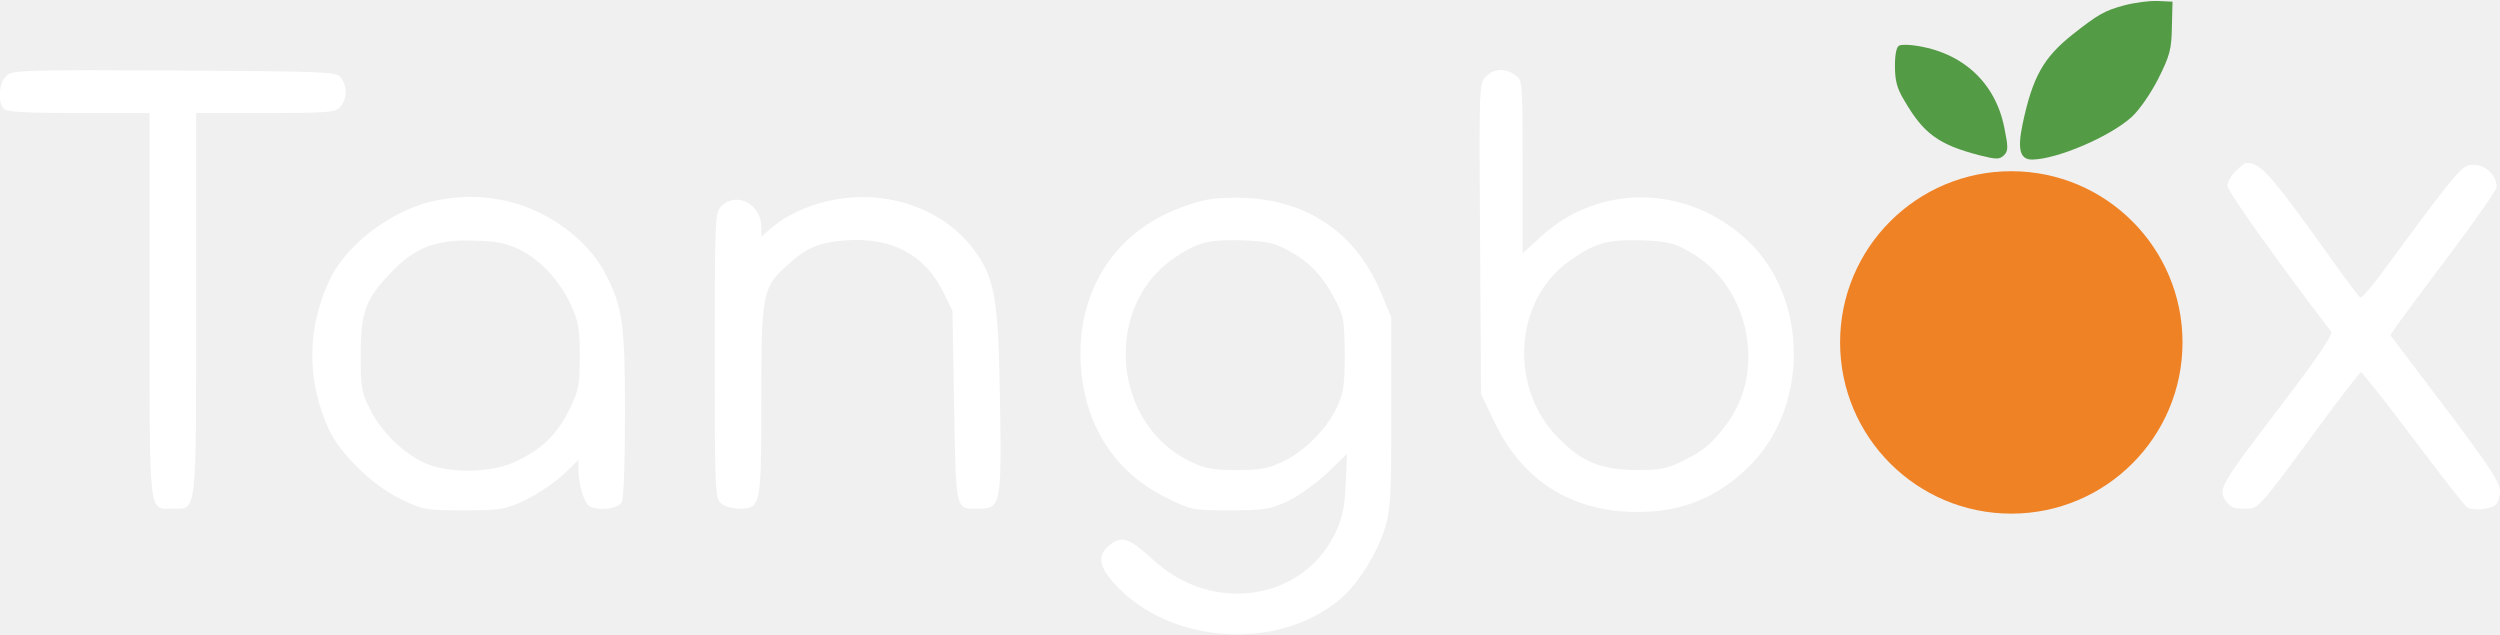
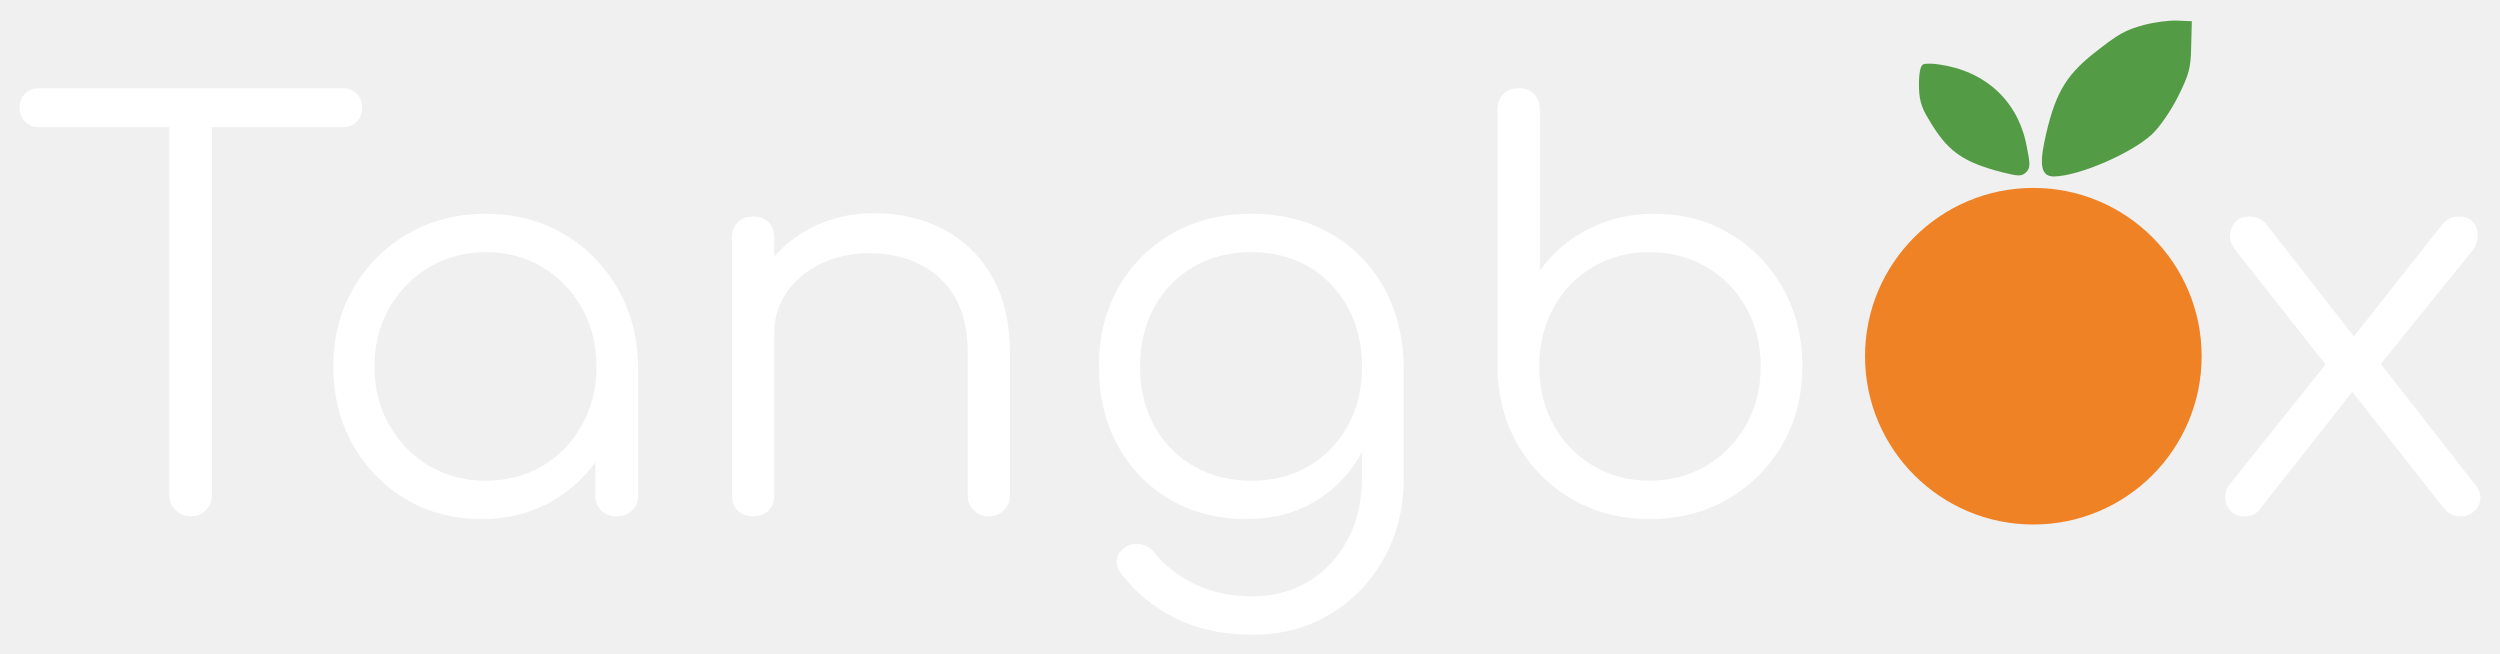
- <svg xmlns="http://www.w3.org/2000/svg" viewBox="0 0 752 191" width="752" height="191" role="img" aria-label="Tangbox">
-   <circle cx="605" cy="103" r="51.5" fill="#EF8225" />
-   <g transform="translate(0,191) scale(0.1,-0.1)" fill="#539B45" stroke="none">
+ <svg xmlns="http://www.w3.org/2000/svg" viewBox="0 0 765 200" width="765" height="200" role="img" aria-label="Tangbox">
+   <g transform="translate(0,21.00)">
+     <circle cx="622.20" cy="88.00" r="51.50" fill="#EF8225" />
+   </g>
+   <g transform="translate(17.20,197.00) scale(0.1,-0.1)" fill="#539B45">
    <path d="M6390 1894 c-60 -16 -80 -28 -156 -88 -88 -70 -120 -128 -150 -269 -16 -77 -8 -107 29 -107 75 1 234 69 299 128 23 21 57 70 80 115 35 70 40 89 41 156 l2 76 -45 2 c-25 1 -70 -5 -100 -13z M5713 1773 c-8 -3 -13 -25 -13 -61 0 -44 6 -68 28 -104 58 -100 103 -133 226 -165 52 -13 60 -13 74 0 13 13 13 24 1 83 -27 136 -126 227 -269 247 -19 3 -41 3 -47 0z" />
  </g>
-   <g transform="translate(0,191) scale(0.1,-0.1)" fill="#FFFFFF" stroke="none">
-     <path d="M23 1685 c-26 -18 -32 -82 -11 -103 9 -9 73 -12 225 -12 l213 0 0 -579 c0 -647 -4 -611 70 -611 73 0 70 -27 70 617 l0 573 208 0 c190 0 210 2 225 18 21 23 22 62 3 88 -14 18 -32 19 -498 22 -427 2 -486 1 -505 -13z M4470 1680 c-21 -21 -21 -29 -18 -488 l3 -467 42 -88 c84 -174 232 -267 428 -267 132 0 233 40 328 129 191 178 190 517 0 691 -180 165 -443 169 -618 8 l-55 -50 0 260 c0 258 0 261 -22 276 -31 22 -64 20 -88 -4z m608 -525 c183 -99 239 -359 114 -523 -45 -59 -65 -76 -131 -109 -47 -23 -67 -27 -140 -27 -104 1 -162 24 -231 94 -152 150 -137 414 28 533 78 56 116 67 217 64 77 -2 98 -7 143 -32z M6725 1395 c-14 -13 -25 -33 -25 -44 0 -16 167 -250 312 -438 7 -8 -39 -76 -147 -218 -187 -245 -193 -256 -171 -290 13 -20 25 -25 56 -25 45 0 36 -10 230 253 63 86 118 157 122 157 4 0 75 -90 157 -199 83 -110 155 -203 162 -207 18 -11 68 -7 85 7 8 6 14 26 14 43 0 25 -34 76 -165 250 l-165 218 22 32 c12 17 84 114 160 215 76 101 138 191 138 198 0 45 -52 81 -93 62 -21 -9 -77 -81 -242 -306 -37 -51 -71 -91 -75 -88 -4 2 -36 44 -70 92 -204 285 -228 312 -273 313 -4 0 -19 -11 -32 -25z M1322 1309 c-127 -21 -271 -124 -326 -232 -73 -146 -76 -312 -5 -462 34 -72 130 -165 214 -206 68 -33 74 -34 190 -34 114 0 123 2 186 31 36 18 87 52 113 76 l46 45 0 -31 c0 -42 17 -98 32 -108 26 -16 87 -9 98 11 6 12 10 115 10 266 0 267 -7 321 -57 418 -55 110 -185 202 -317 226 -68 12 -108 12 -184 0z m244 -151 c63 -33 119 -94 152 -167 22 -48 26 -70 26 -152 0 -89 -3 -102 -32 -162 -37 -75 -83 -119 -162 -156 -73 -34 -200 -36 -272 -4 -65 30 -129 92 -164 160 -27 54 -29 66 -29 168 0 126 15 166 89 243 74 78 138 103 256 98 68 -2 95 -8 136 -28z M2494 1306 c-70 -16 -127 -43 -173 -81 l-31 -27 0 30 c0 68 -75 107 -120 62 -19 -19 -20 -33 -20 -448 0 -403 1 -430 18 -445 10 -10 35 -17 55 -17 66 0 67 7 67 326 0 321 3 339 78 406 59 54 96 69 177 75 136 10 237 -43 292 -155 l28 -57 5 -288 c6 -318 3 -307 72 -307 69 0 71 9 66 327 -5 311 -16 369 -81 455 -94 124 -268 181 -433 144z M3630 1309 c-30 -5 -87 -25 -126 -44 -160 -78 -253 -231 -254 -416 0 -198 92 -354 258 -436 75 -37 78 -38 191 -38 105 0 121 3 174 27 32 15 85 53 119 85 l60 58 -4 -90 c-3 -69 -10 -103 -30 -145 -96 -207 -370 -249 -548 -85 -71 65 -94 74 -129 48 -40 -31 -38 -62 8 -115 166 -188 499 -210 687 -46 52 46 107 135 130 210 17 56 19 97 19 348 l0 285 -29 70 c-72 176 -210 276 -397 289 -41 3 -99 1 -129 -5z m248 -154 c62 -34 102 -76 139 -148 25 -47 27 -62 28 -162 0 -92 -4 -118 -22 -157 -30 -66 -96 -133 -161 -165 -48 -23 -69 -27 -142 -27 -73 0 -94 4 -142 27 -235 115 -260 469 -43 613 69 46 100 54 205 51 72 -3 93 -7 138 -32z" />
+   <g transform="translate(0,21.00)" fill="#FFFFFF">
+     <path d="M58.333 137.0Q55.649 137.0 53.72 135.071Q51.791 133.142 51.791 130.458V6.0H64.875V130.458Q64.875 133.142 63.029 135.071Q61.184 137.0 58.333 137.0ZM12.038 17.909Q9.355 17.909 7.677 16.232Q6.0 14.554 6.0 12.038Q6.0 9.355 7.677 7.677Q9.355 6.0 12.038 6.0H104.795Q107.479 6.0 109.156 7.677Q110.834 9.355 110.834 12.038Q110.834 14.554 109.156 16.232Q107.479 17.909 104.795 17.909Z" />
+     <path d="M147.287 137.839Q134.372 137.839 124.14 131.716Q113.908 125.594 107.954 115.027Q101.999 104.46 101.999 91.209Q101.999 77.79 108.122 67.223Q114.244 56.656 124.811 50.533Q135.378 44.411 148.629 44.411Q161.88 44.411 172.364 50.533Q182.847 56.656 188.969 67.223Q195.092 77.79 195.259 91.209L190.06 95.234Q190.06 107.311 184.44 116.956Q178.821 126.601 169.177 132.22Q159.532 137.839 147.287 137.839ZM148.629 126.097Q158.358 126.097 165.99 121.569Q173.622 117.04 178.067 109.072Q182.512 101.105 182.512 91.209Q182.512 81.145 178.067 73.261Q173.622 65.378 165.99 60.765Q158.358 56.152 148.629 56.152Q139.069 56.152 131.353 60.765Q123.637 65.378 119.108 73.261Q114.579 81.145 114.579 91.209Q114.579 101.105 119.108 109.072Q123.637 117.04 131.353 121.569Q139.069 126.097 148.629 126.097ZM188.718 137.0Q185.866 137.0 184.021 135.239Q182.176 133.478 182.176 130.626V101.944L185.363 88.693L195.259 91.209V130.626Q195.259 133.478 193.414 135.239Q191.569 137.0 188.718 137.0Z" />
+     <path d="M302.665 137.0Q299.813 137.0 297.968 135.155Q296.123 133.31 296.123 130.626V87.015Q296.123 76.616 292.181 69.907Q288.239 63.197 281.446 59.843Q274.653 56.488 266.099 56.488Q257.88 56.488 251.254 59.675Q244.629 62.862 240.771 68.397Q236.913 73.932 236.913 80.977H227.688Q228.023 70.41 233.391 62.107Q238.758 53.804 247.648 49.024Q256.538 44.243 267.44 44.243Q279.35 44.243 288.743 49.191Q298.136 54.14 303.587 63.7Q309.038 73.261 309.038 87.015V130.626Q309.038 133.31 307.193 135.155Q305.348 137.0 302.665 137.0ZM230.539 137.0Q227.52 137.0 225.759 135.239Q223.997 133.478 223.997 130.626V51.791Q223.997 48.772 225.759 47.011Q227.52 45.25 230.539 45.25Q233.391 45.25 235.152 47.011Q236.913 48.772 236.913 51.791V130.626Q236.913 133.478 235.152 135.239Q233.391 137.0 230.539 137.0Z" />
+     <path d="M381.555 137.839Q368.304 137.839 358.072 131.884Q347.841 125.93 342.054 115.362Q336.267 104.795 336.267 91.209Q336.267 77.455 342.305 66.887Q348.344 56.32 358.911 50.366Q369.478 44.411 382.897 44.411Q396.483 44.411 406.967 50.366Q417.45 56.32 423.405 66.887Q429.359 77.455 429.527 91.209L421.979 95.234Q421.979 107.647 416.779 117.291Q411.579 126.936 402.438 132.387Q393.296 137.839 381.555 137.839ZM383.232 173.23Q369.981 173.23 359.917 168.282Q349.853 163.334 343.312 154.78Q341.467 152.767 341.718 150.419Q341.97 148.07 344.15 146.561Q346.331 145.051 349.015 145.554Q351.699 146.058 353.208 148.07Q358.072 154.109 365.704 157.799Q373.336 161.489 383.4 161.489Q392.793 161.489 400.341 156.96Q407.889 152.431 412.334 144.213Q416.779 135.994 416.779 124.923V99.428L421.643 89.699L429.527 91.209V125.426Q429.527 139.013 423.489 149.832Q417.45 160.65 407.051 166.94Q396.651 173.23 383.232 173.23ZM382.897 126.097Q392.793 126.097 400.425 121.652Q408.057 117.207 412.418 109.324Q416.779 101.44 416.779 91.209Q416.779 80.977 412.418 73.01Q408.057 65.042 400.425 60.597Q392.793 56.152 382.897 56.152Q373.001 56.152 365.285 60.597Q357.569 65.042 353.208 73.01Q348.847 80.977 348.847 91.209Q348.847 101.44 353.208 109.324Q357.569 117.207 365.285 121.652Q373.001 126.097 382.897 126.097Z" />
+     <path d="M504.727 137.839Q491.644 137.839 481.161 131.8Q470.677 125.762 464.555 115.278Q458.433 104.795 458.265 91.712V12.542Q458.265 9.522 460.026 7.761Q461.788 6.0 464.807 6.0Q467.658 6.0 469.419 7.761Q471.181 9.522 471.181 12.542V61.855Q476.716 53.972 485.857 49.191Q494.999 44.411 506.237 44.411Q519.152 44.411 529.384 50.533Q539.616 56.656 545.57 67.223Q551.525 77.79 551.525 91.041Q551.525 104.46 545.403 115.027Q539.28 125.594 528.713 131.716Q518.146 137.839 504.727 137.839ZM504.727 126.097Q514.456 126.097 522.172 121.485Q529.887 116.872 534.332 108.988Q538.777 101.105 538.777 91.041Q538.777 81.145 534.332 73.177Q529.887 65.21 522.172 60.681Q514.456 56.152 504.727 56.152Q495.167 56.152 487.451 60.681Q479.735 65.21 475.374 73.177Q471.013 81.145 471.013 91.041Q471.013 101.105 475.374 108.988Q479.735 116.872 487.451 121.485Q495.167 126.097 504.727 126.097Z" />
+     <path d="M753.252 137.0Q751.24 137.0 749.982 136.329Q748.724 135.658 747.382 133.981L718.364 97.079L713.332 92.718L684.146 55.649Q682.301 53.469 682.385 51.12Q682.469 48.772 683.978 47.011Q685.488 45.25 688.339 45.25Q691.191 45.25 693.204 47.262L721.383 83.325L725.912 87.015L757.11 126.936Q759.291 129.62 758.955 131.968Q758.62 134.316 756.859 135.658Q755.097 137.0 753.252 137.0ZM686.83 137.0Q684.146 137.0 682.553 135.323Q680.959 133.645 680.875 131.297Q680.791 128.949 682.636 126.768L713.499 88.19L720.712 97.75L691.359 134.987Q689.849 137.0 686.83 137.0ZM726.079 93.389 717.861 85.003 746.878 48.269Q748.053 46.592 749.478 45.921Q750.904 45.25 752.414 45.25Q755.265 45.25 756.775 47.011Q758.284 48.772 758.2 51.204Q758.117 53.636 756.439 55.817Z" />
  </g>
</svg>
